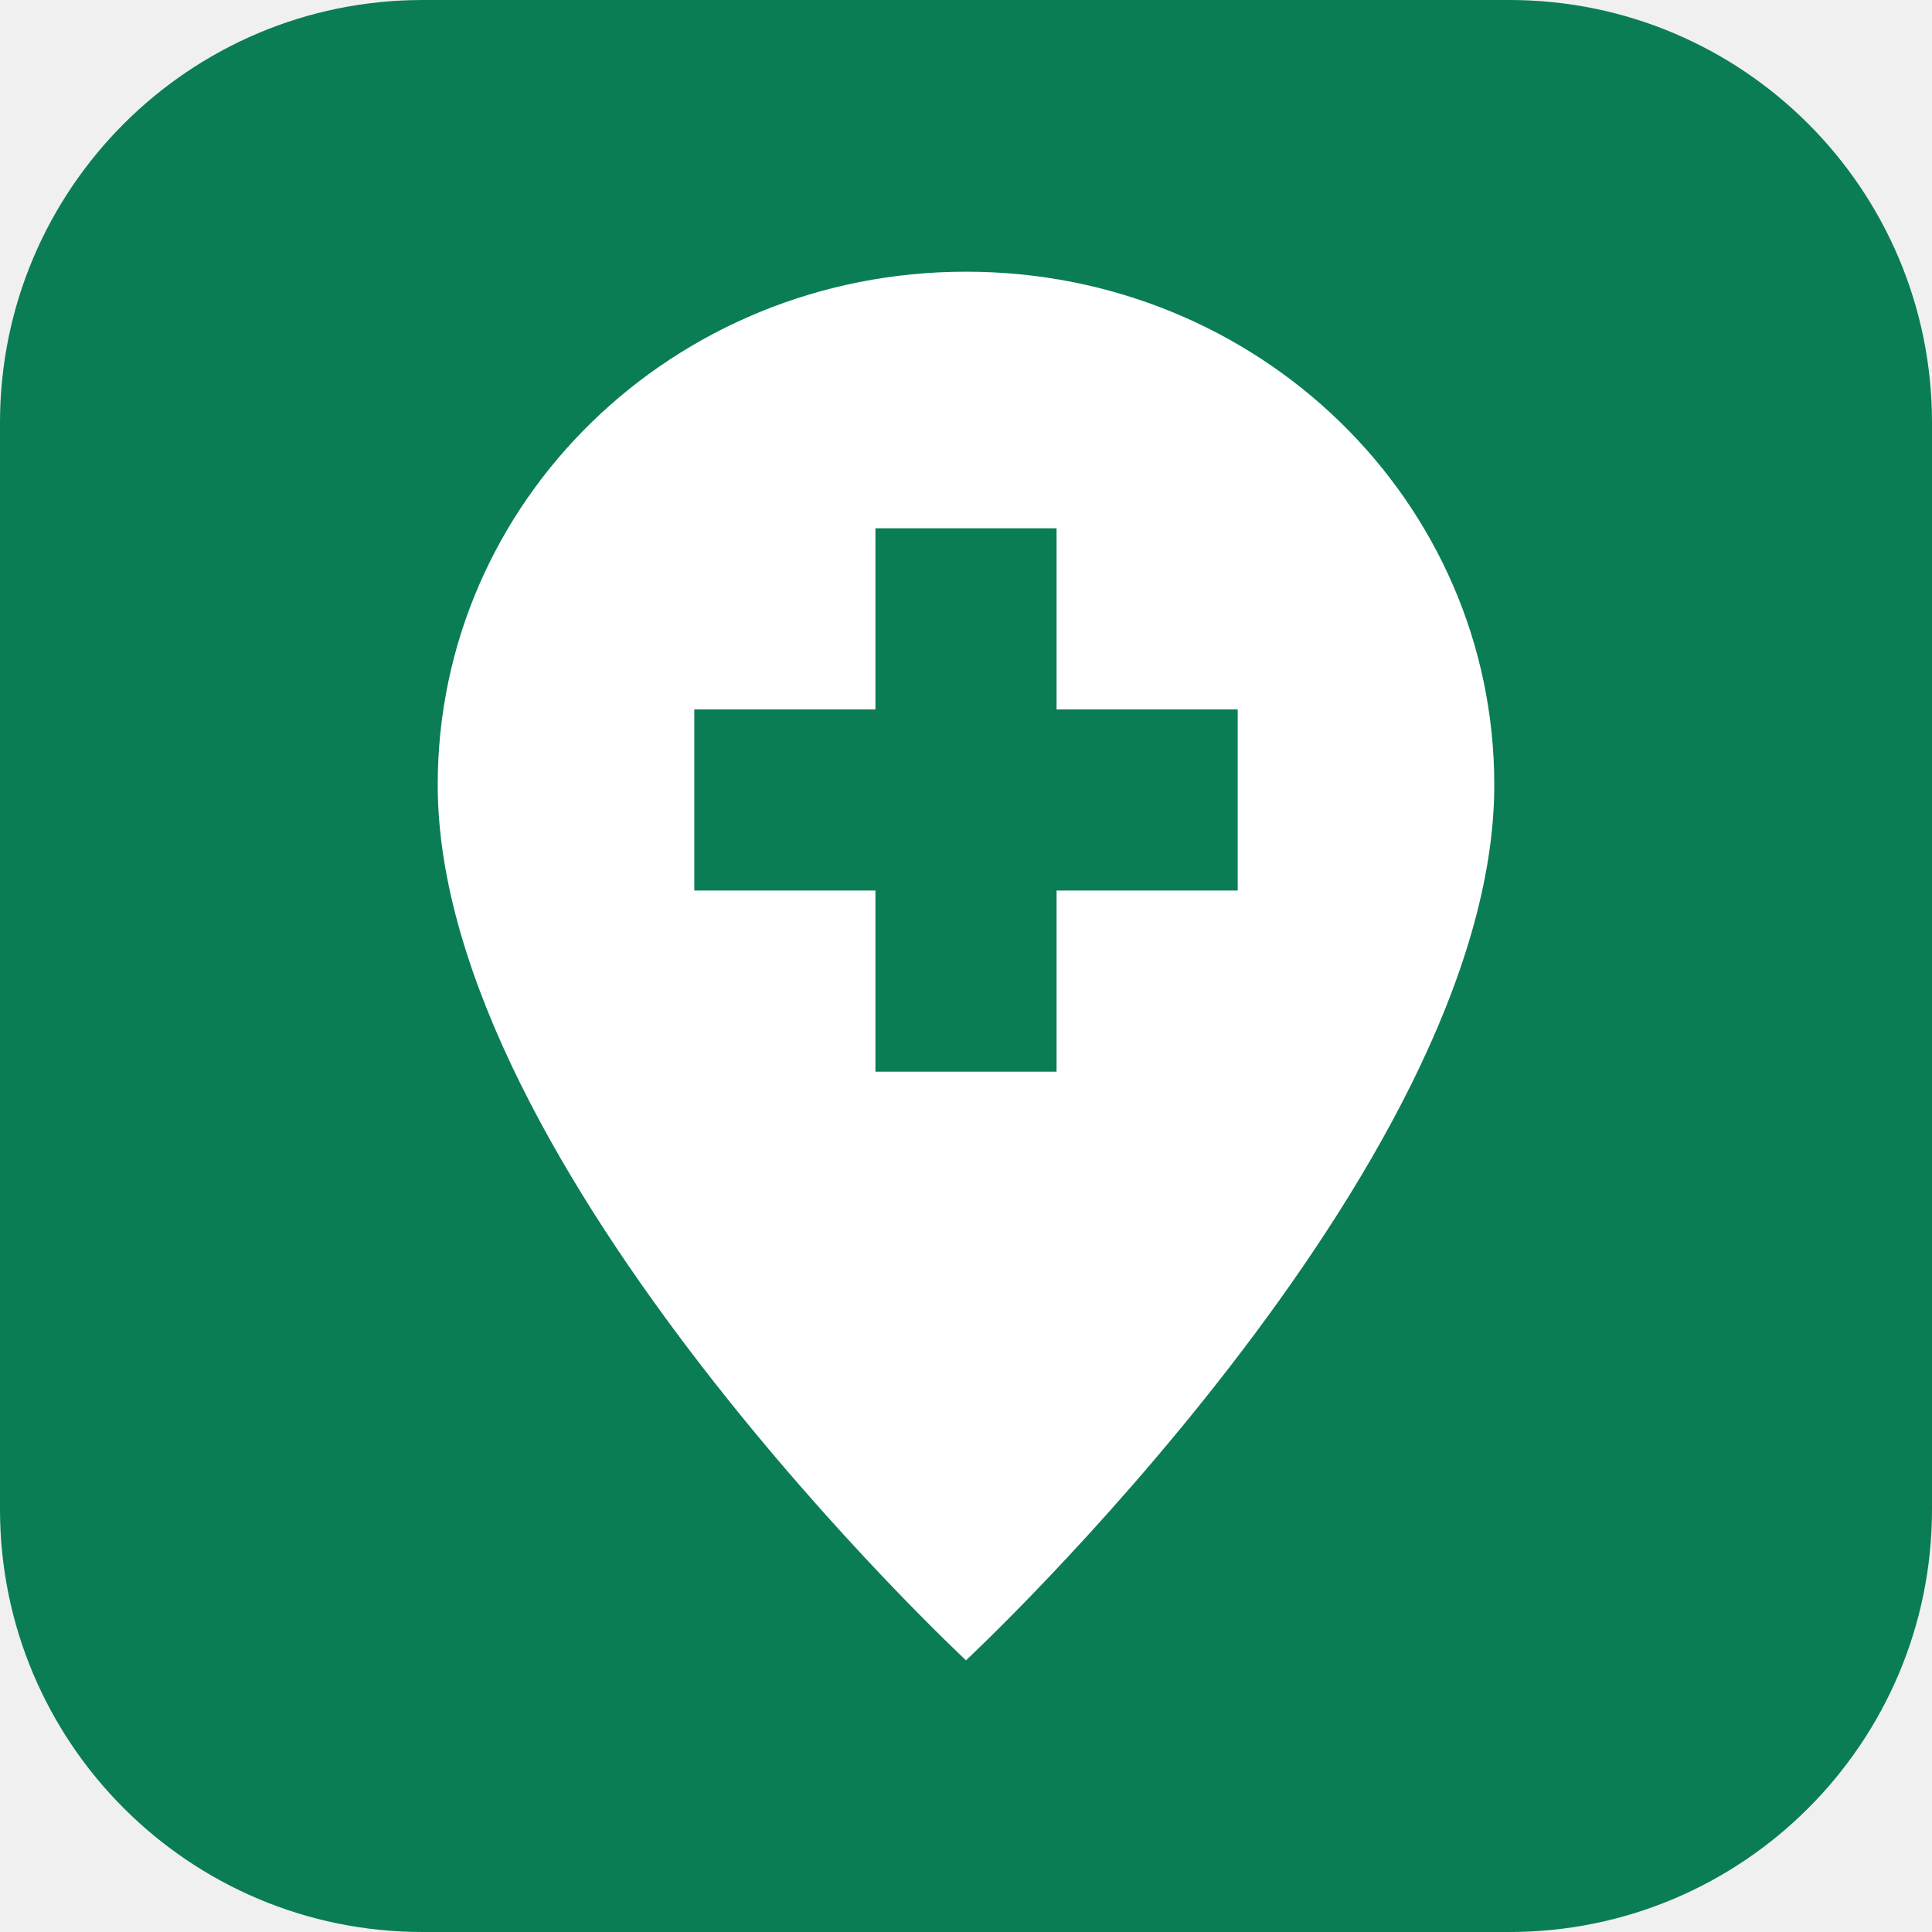
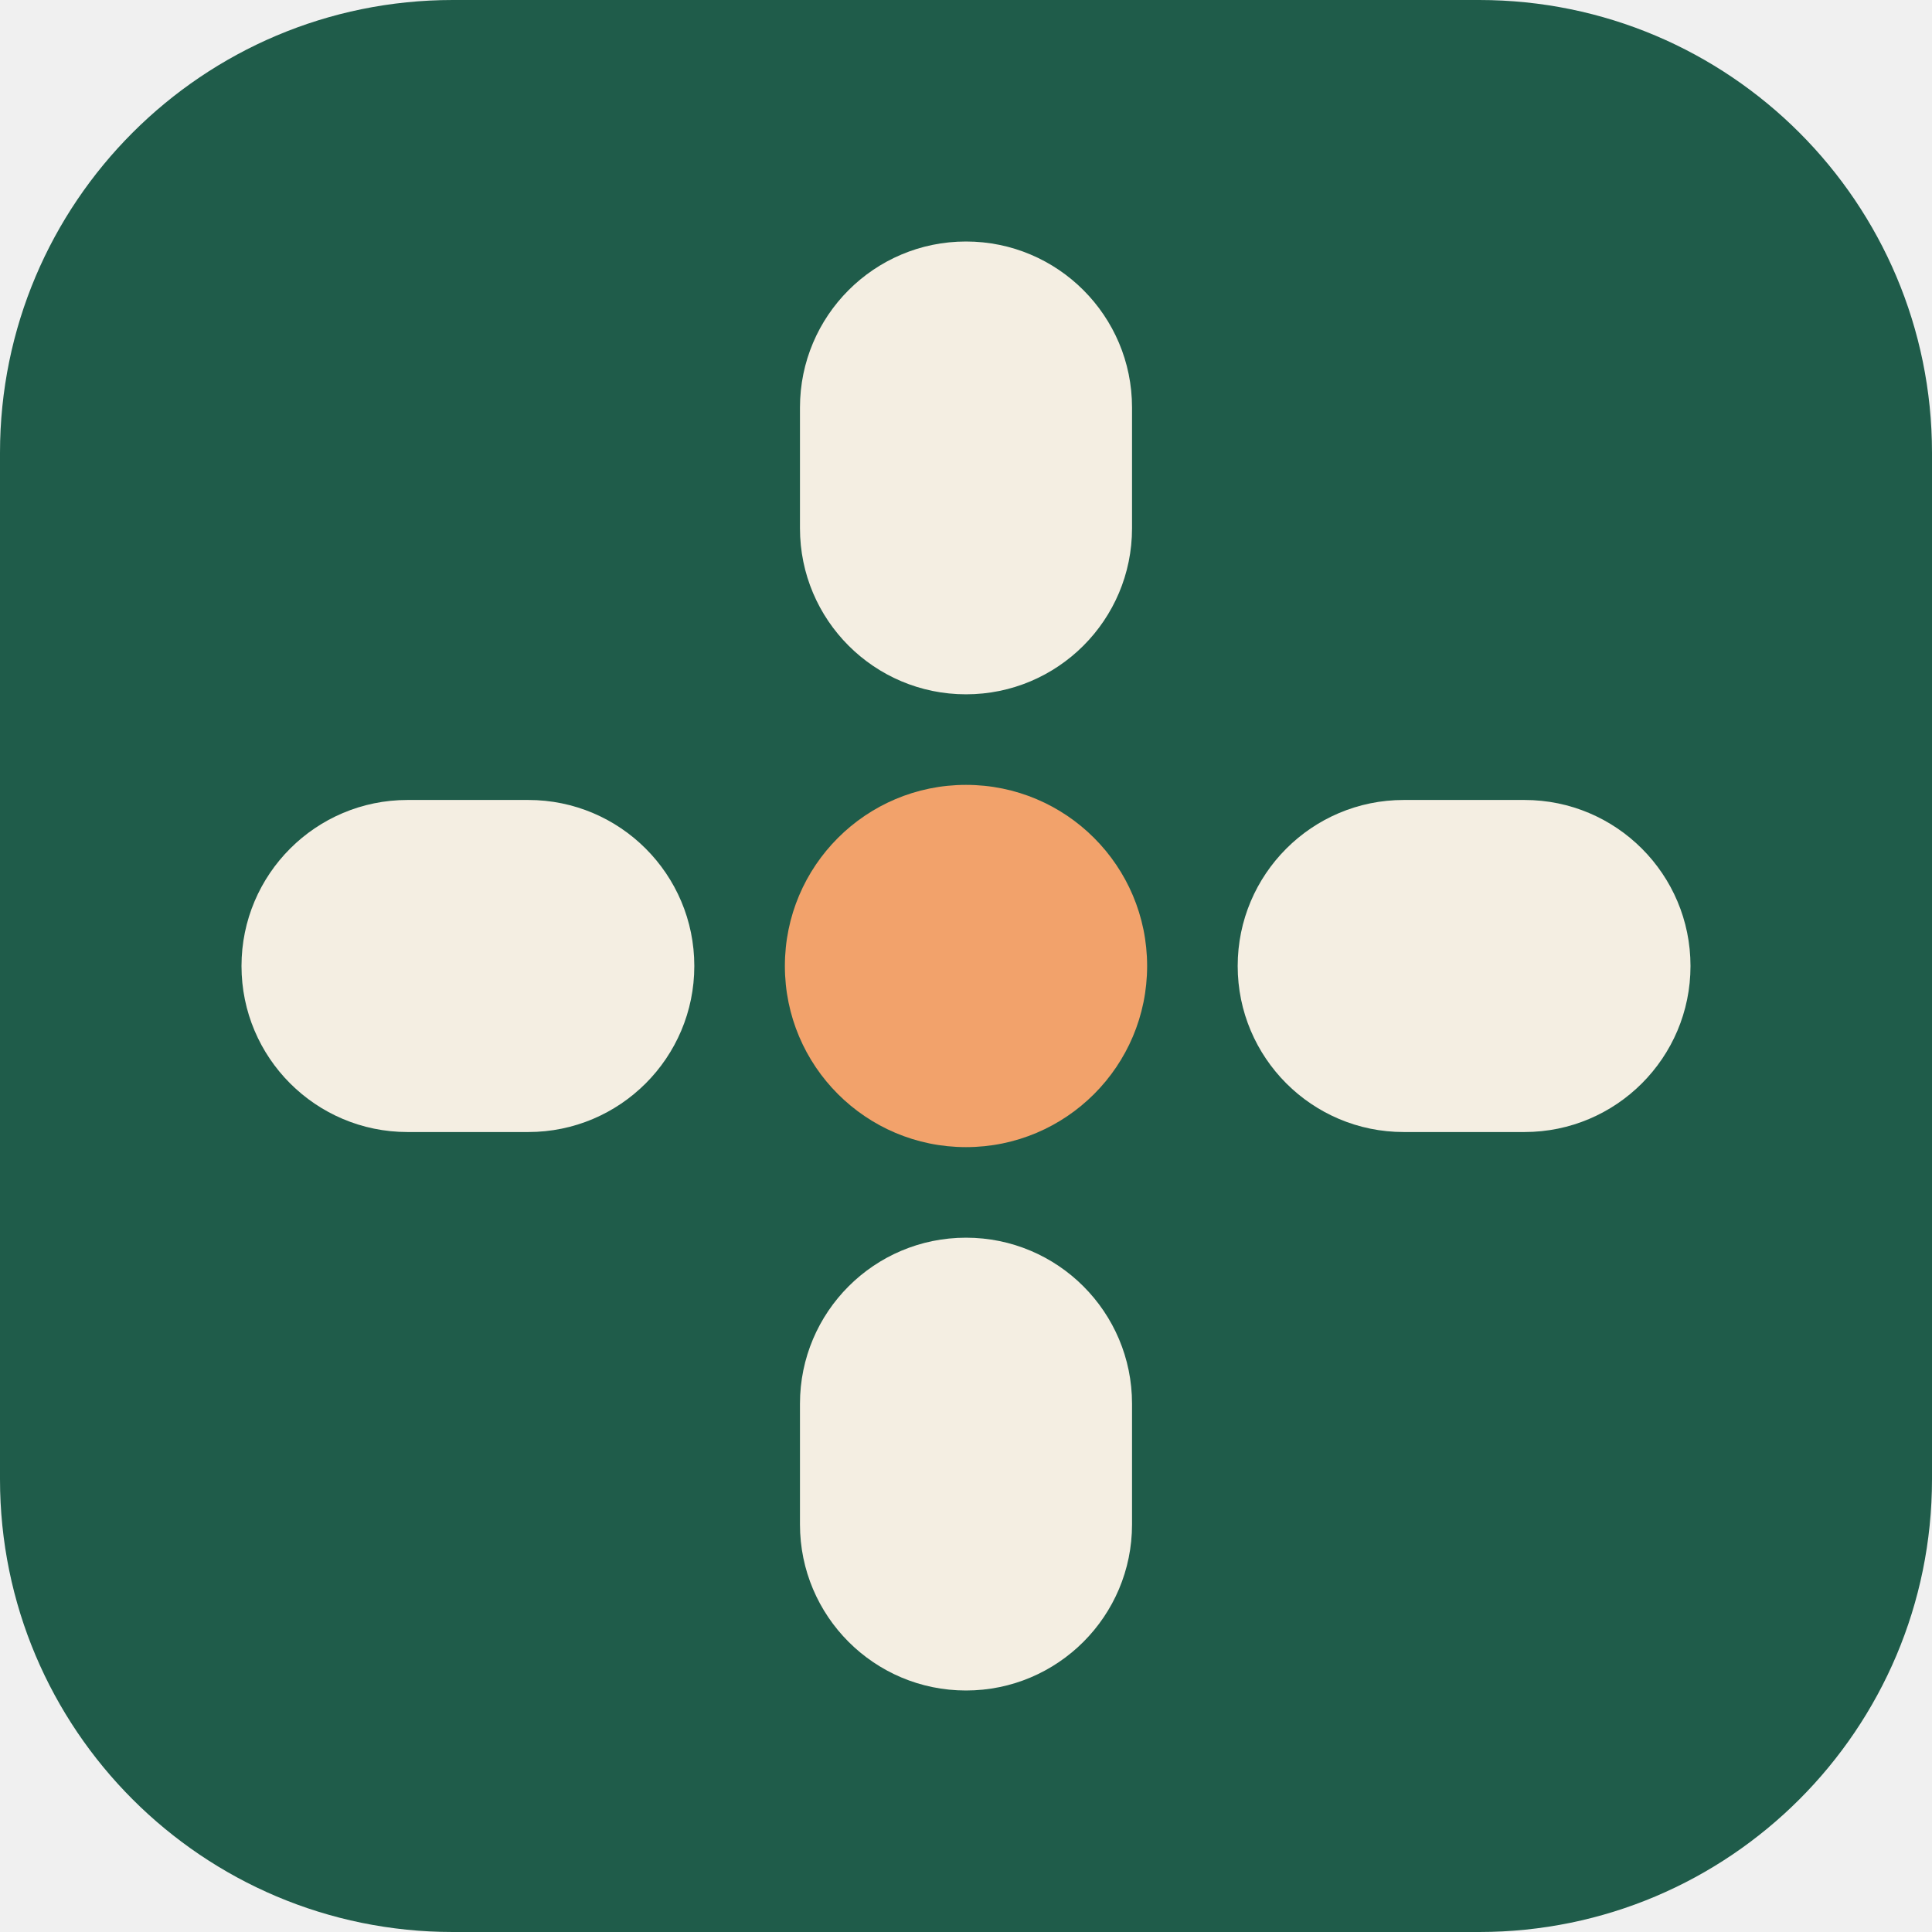
<svg xmlns="http://www.w3.org/2000/svg" viewBox="0 0 64 64">
-   <rect width="64" height="64" rx="14" fill="#0a7d55" />
-   <path d="M32 9c-9.7 0-17.5 7.6-17.5 17C14.5 38.7 32 55 32 55s17.5-16.3 17.5-29C49.5 16.6 41.7 9 32 9z" fill="#fff" />
-   <path d="M29 17.5h6V23.5h6v6h-6v6h-6v-6h-6v-6h6z" fill="#0a7d55" />
+   <rect width="64" height="64" rx="15" fill="#1F5C4A" />
+   <g fill="#F4EEE2">
+     <rect x="26.50" y="8.00" width="11.00" height="15.00" rx="5.50" />
+     <rect x="26.50" y="41.00" width="11.00" height="15.00" rx="5.50" />
+     <rect x="8.00" y="26.50" width="15.00" height="11.00" rx="5.50" />
+     <rect x="41.00" y="26.50" width="15.00" height="11.00" rx="5.50" />
+   </g>
+   <circle cx="32" cy="32" r="6.00" fill="#F2A26B" />
</svg>
